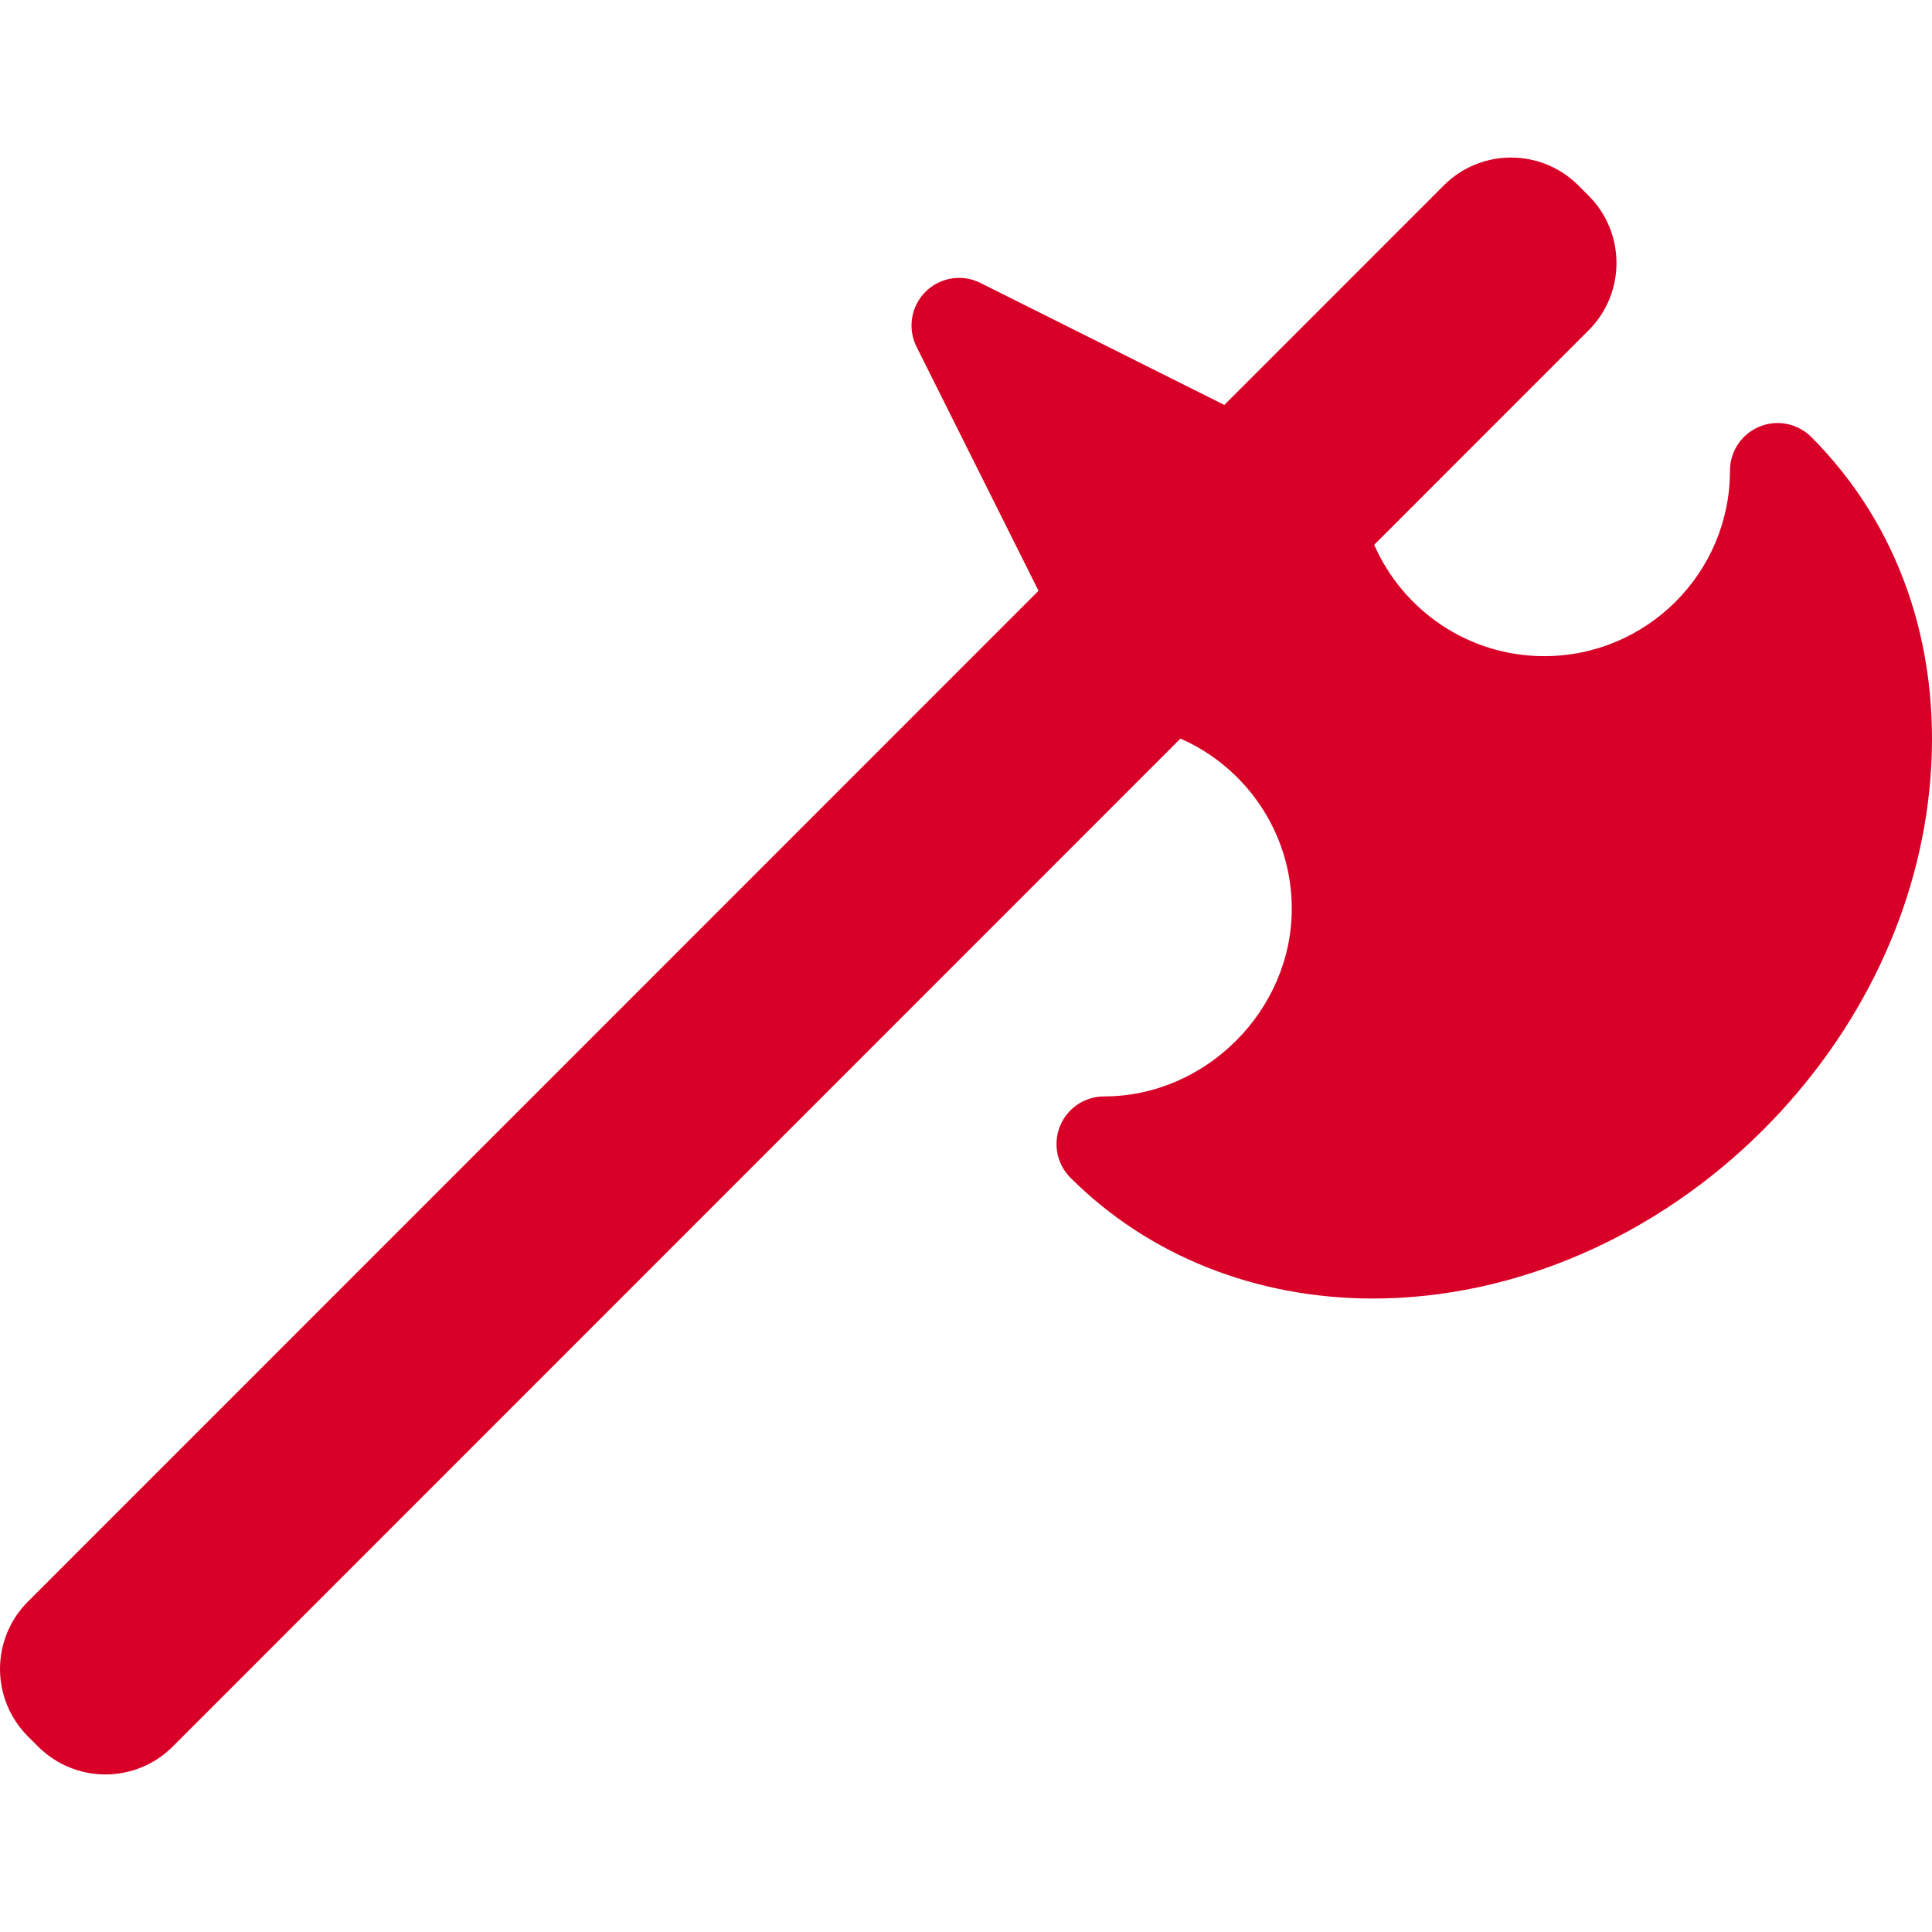
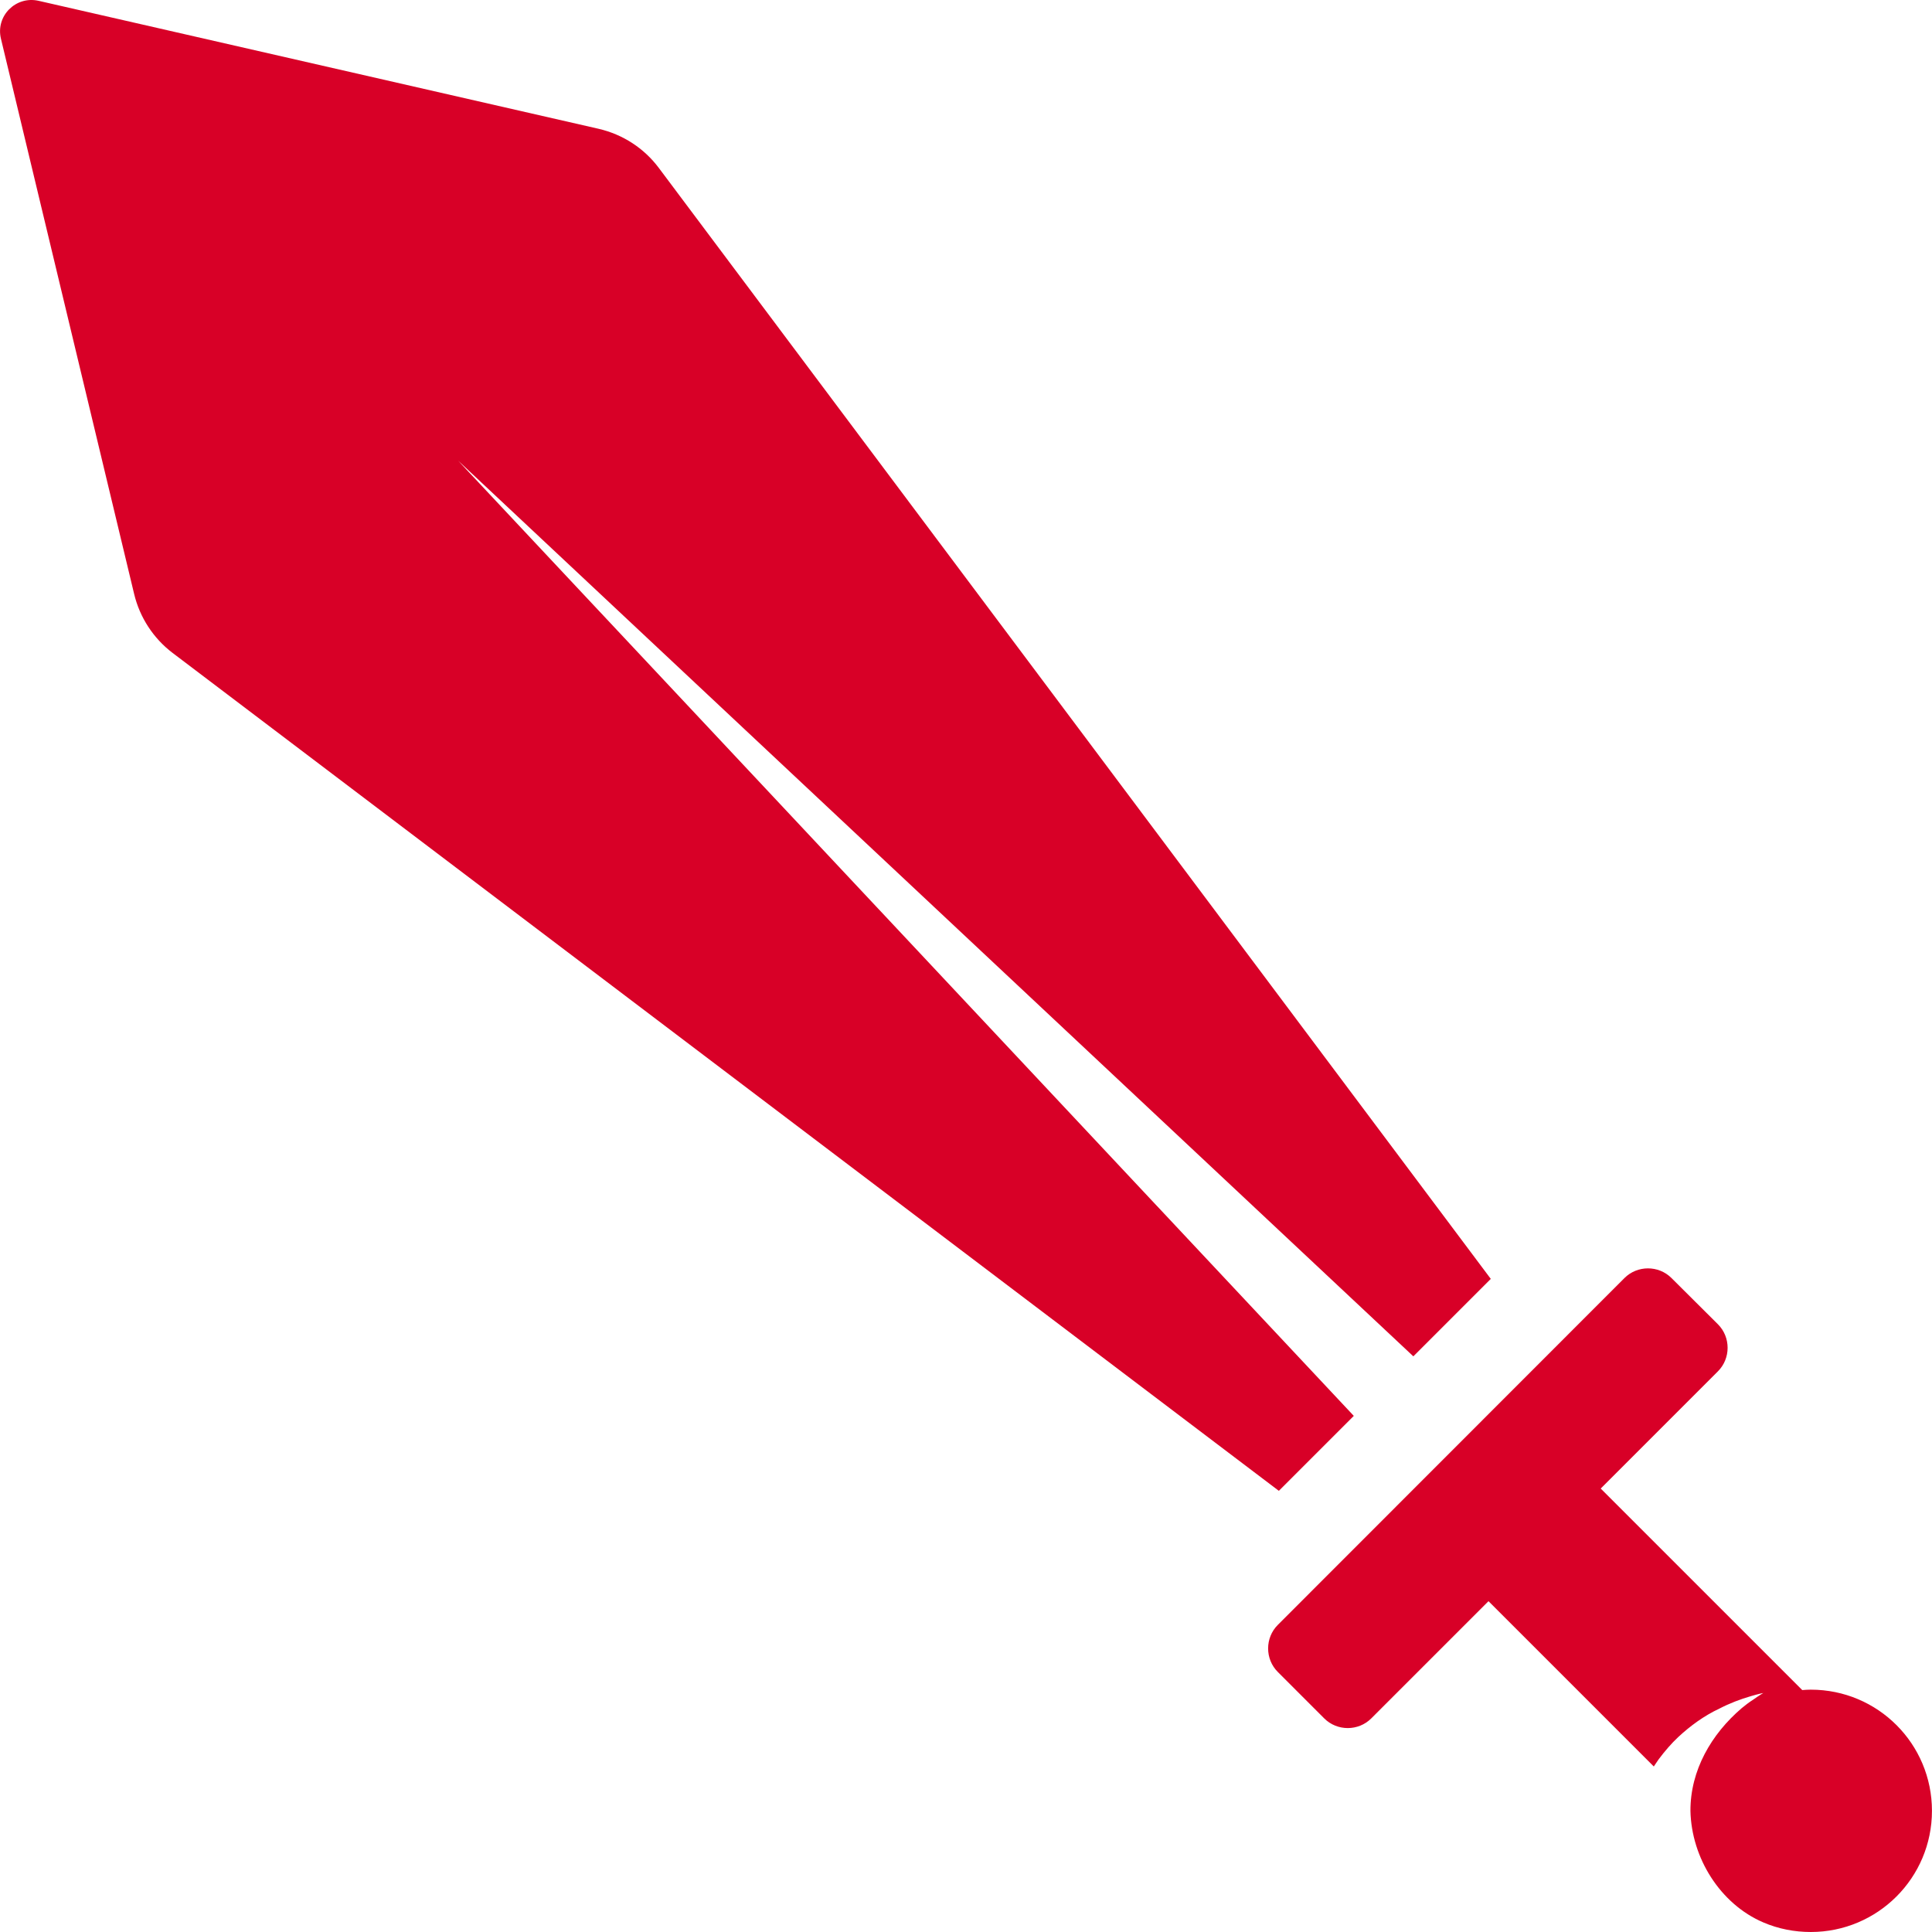
- <svg xmlns="http://www.w3.org/2000/svg" version="1.1" id="Capa_1" x="0px" y="0px" viewBox="0 0 297.074 297.074" style="enable-background:new 0 0 297.074 297.074;" xml:space="preserve" width="512px" height="512px">
-   <path d="M278.505,67.192c-2.092-2.096-5.24-2.723-7.976-1.587c-2.735,1.133-4.519,3.803-4.519,6.763  c0,15.73-12.81,28.526-28.561,28.526c-11.679,0-21.735-7.053-26.148-17.122l32.971-32.98c5.715-5.716,5.715-14.987,0-20.705  l-1.574-1.572c-2.857-2.859-6.604-4.289-10.352-4.289c-3.744,0-7.49,1.43-10.349,4.289l-33.737,33.747l-37.51-18.761  c-2.817-1.408-6.219-0.856-8.449,1.37c-2.225,2.228-2.777,5.632-1.369,8.452l18.754,37.517L4.286,246.28  C1.542,249.024,0,252.749,0,256.632c0,3.884,1.542,7.608,4.286,10.354l1.574,1.573c2.744,2.746,6.469,4.289,10.351,4.289  c3.881,0,7.607-1.543,10.351-4.289L181.511,113.57c10.067,4.415,17.119,14.475,17.119,26.154c0,15.648-13.216,28.868-28.86,28.868  c-2.96,0-5.629,1.783-6.761,4.52c-1.133,2.735-0.507,5.884,1.585,7.977c11.978,11.98,28.504,18.579,46.529,18.579  c21.647,0,43.516-9.457,59.996-25.944c15.063-15.067,24.202-34.329,25.728-54.237C298.407,99.154,291.893,80.582,278.505,67.192z" fill="#D80027" />
+ <svg xmlns="http://www.w3.org/2000/svg" version="1.1" id="Capa_1" x="0px" y="0px" width="512px" height="512px" viewBox="0 0 927.969 927.969" style="enable-background:new 0 0 927.969 927.969;" xml:space="preserve">
+   <g>
+     <g>
+       <path d="M836.548,820.469c-14.5,12.4-24.7,29.799-24.601,49.4c0.5,22.398,14.2,44.6,35,53.5c7.2,3.1,15,4.6,22.801,4.6    c32.1,0,58.199-26,58.199-58.201c0-32.199-26-58.199-58.199-58.199c-1.4,0-2.801,0.1-4.101,0.199l-96.8-96.799l56.3-56.301    c6.2-6.199,6.2-16.4,0-22.6l-22.3-22.199c-6.2-6.201-16.4-6.201-22.6,0l-166.5,166.6c-6.2,6.199-6.2,16.4,0,22.6l22.3,22.301    c6.2,6.199,16.399,6.199,22.6,0l56.3-56.301l79.4,79.4c0.1-0.1,0.1-0.201,0.2-0.301c0.7-1,1.399-2.1,2.1-3.1    c3-4,6.101-7.6,9.4-10.699c5.8-5.4,12.5-10.301,19.8-13.701c4.8-2.5,10-4.5,15.2-6c3.7-1.1,5.899-1.5,5.899-1.5    s-1.899,1.1-5,3.301C840.048,817.668,838.248,819.068,836.548,820.469z" fill="#D80027" />
+       <path d="M64.448,285.369c2.7,11.2,9.2,21.2,18.4,28.2l531.4,402.5l36-36l-430.2-458.8l458.8,430.2l37.2-37.201L316.447,80.668    c-7.1-9.5-17.3-16.1-28.899-18.8l-269.1-61.5c-10.9-2.4-20.6,7.3-18,18.2L64.448,285.369z" fill="#D80027" />
+     </g>
+   </g>
  <g>
</g>
  <g>
</g>
  <g>
</g>
  <g>
</g>
  <g>
</g>
  <g>
</g>
  <g>
</g>
  <g>
</g>
  <g>
</g>
  <g>
</g>
  <g>
</g>
  <g>
</g>
  <g>
</g>
  <g>
</g>
  <g>
</g>
</svg>
